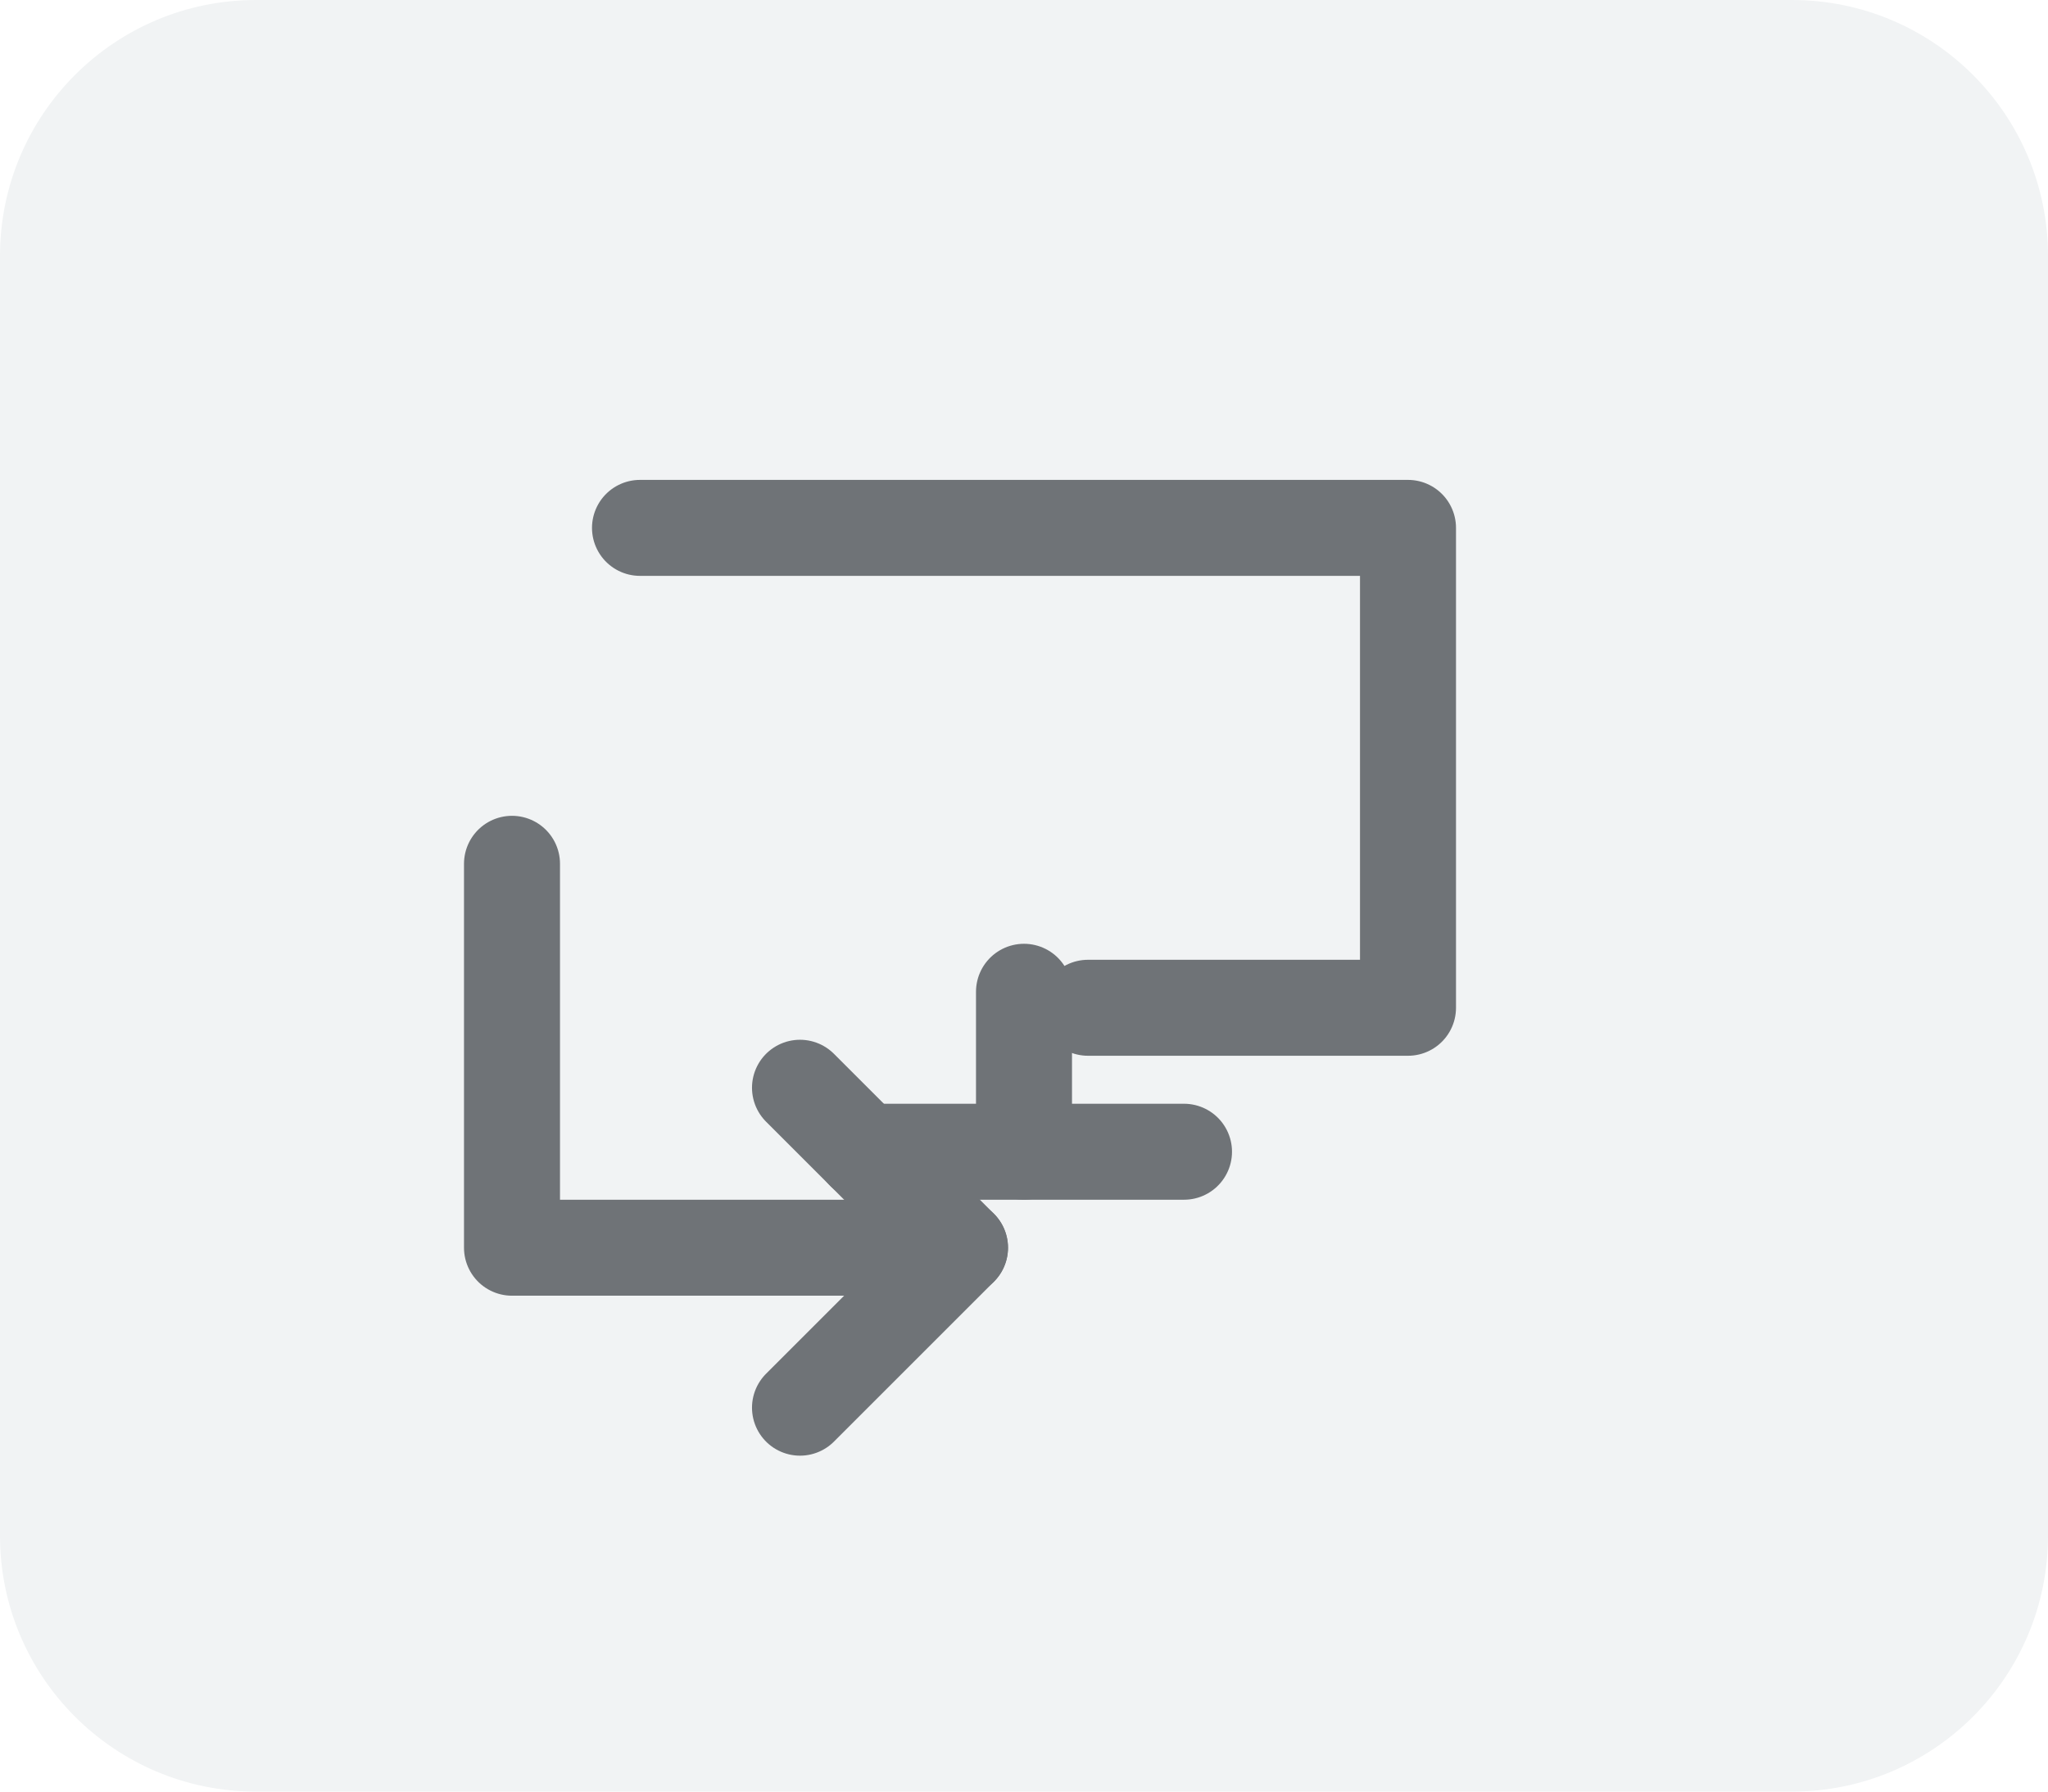
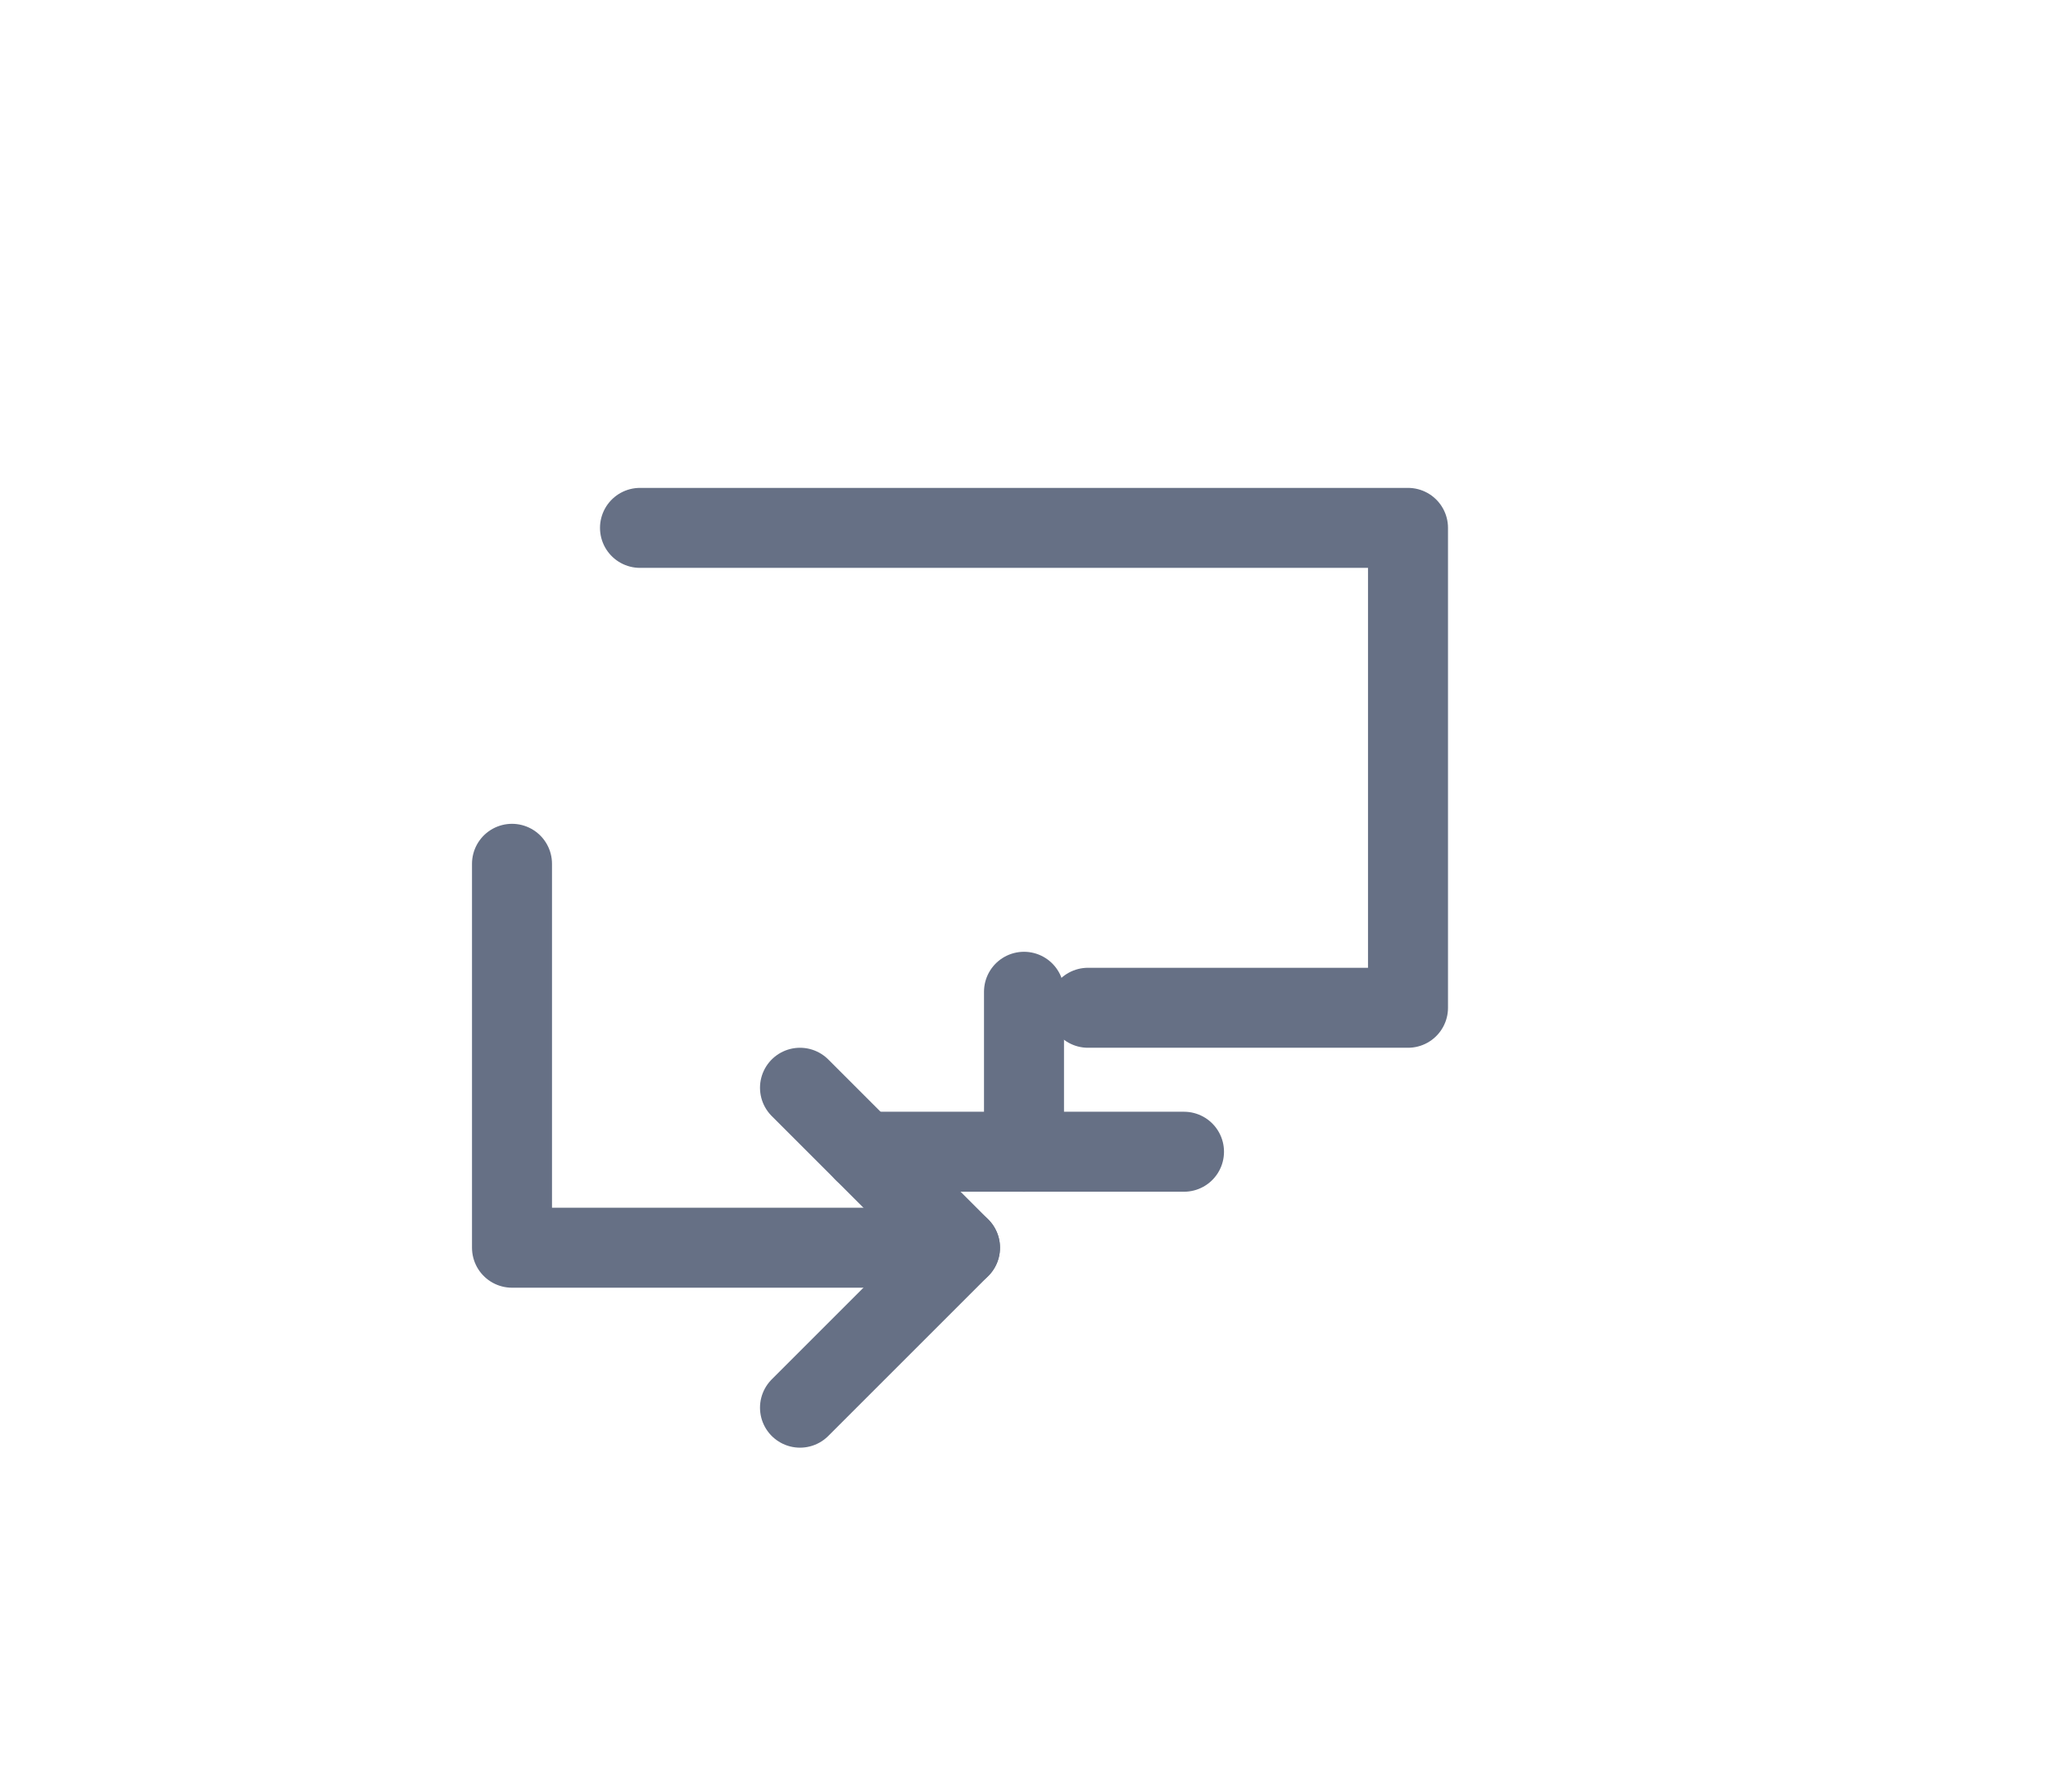
<svg xmlns="http://www.w3.org/2000/svg" width="64" height="56" viewBox="0 0 64 56" role="img" aria-labelledby="title">
-   <rect width="64" height="56" rx="8" fill="#f1f3f4" />
-   <g fill="none" stroke="#6f7377" stroke-linecap="round" stroke-linejoin="round" stroke-width="3">
+   <g fill="none" stroke="#667085" stroke-linecap="round" stroke-linejoin="round" stroke-width="2.5">
    <path d="M20 16.5h24v15H34" />
    <path d="M27 36h10" />
    <path d="M32 31v5" />
    <path d="M16 27v12h14" />
    <path d="m25 34 5 5-5 5" />
  </g>
</svg>
